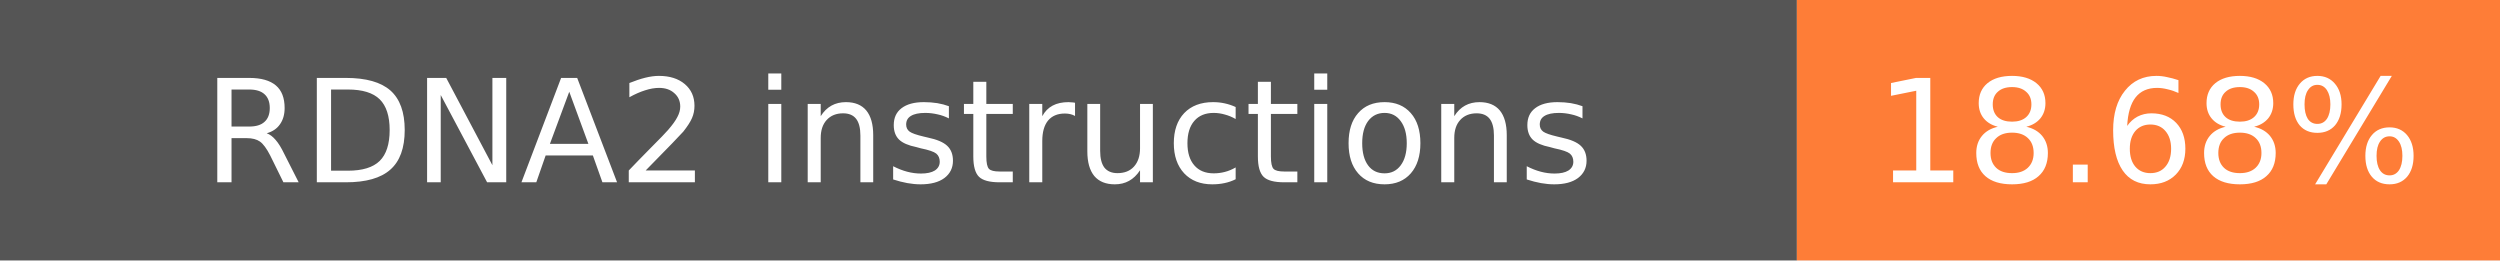
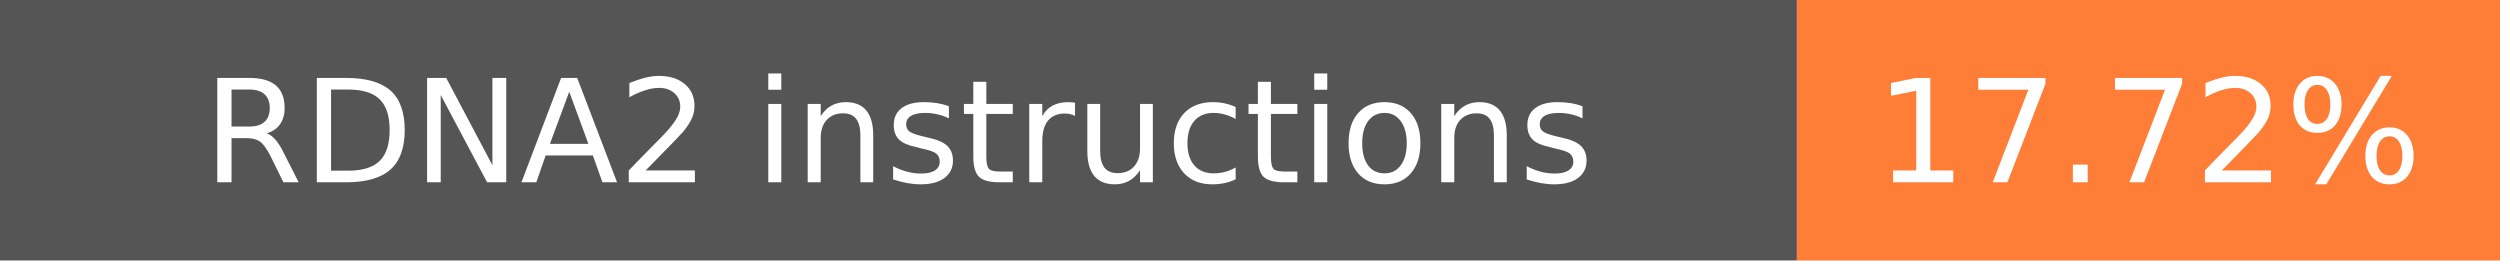
- <svg xmlns="http://www.w3.org/2000/svg" width="192" height="20" role="img" aria-label="RDNA2 instructions: 18.68%">
+ <svg xmlns="http://www.w3.org/2000/svg" width="192" height="20" role="img" aria-label="RDNA2 instructions: 17.72%">
  <rect width="138" height="20" fill="#555" />
  <rect x="138" width="54" height="20" fill="#fe7d37" />
  <g fill="#fff" font-family="Verdana,DejaVu Sans,sans-serif" font-size="11" text-anchor="middle">
    <text x="69.0" y="14">RDNA2 instructions</text>
-     <text x="165.0" y="14">18.68%</text>
+     <text x="165.0" y="14">17.72%</text>
  </g>
</svg>
